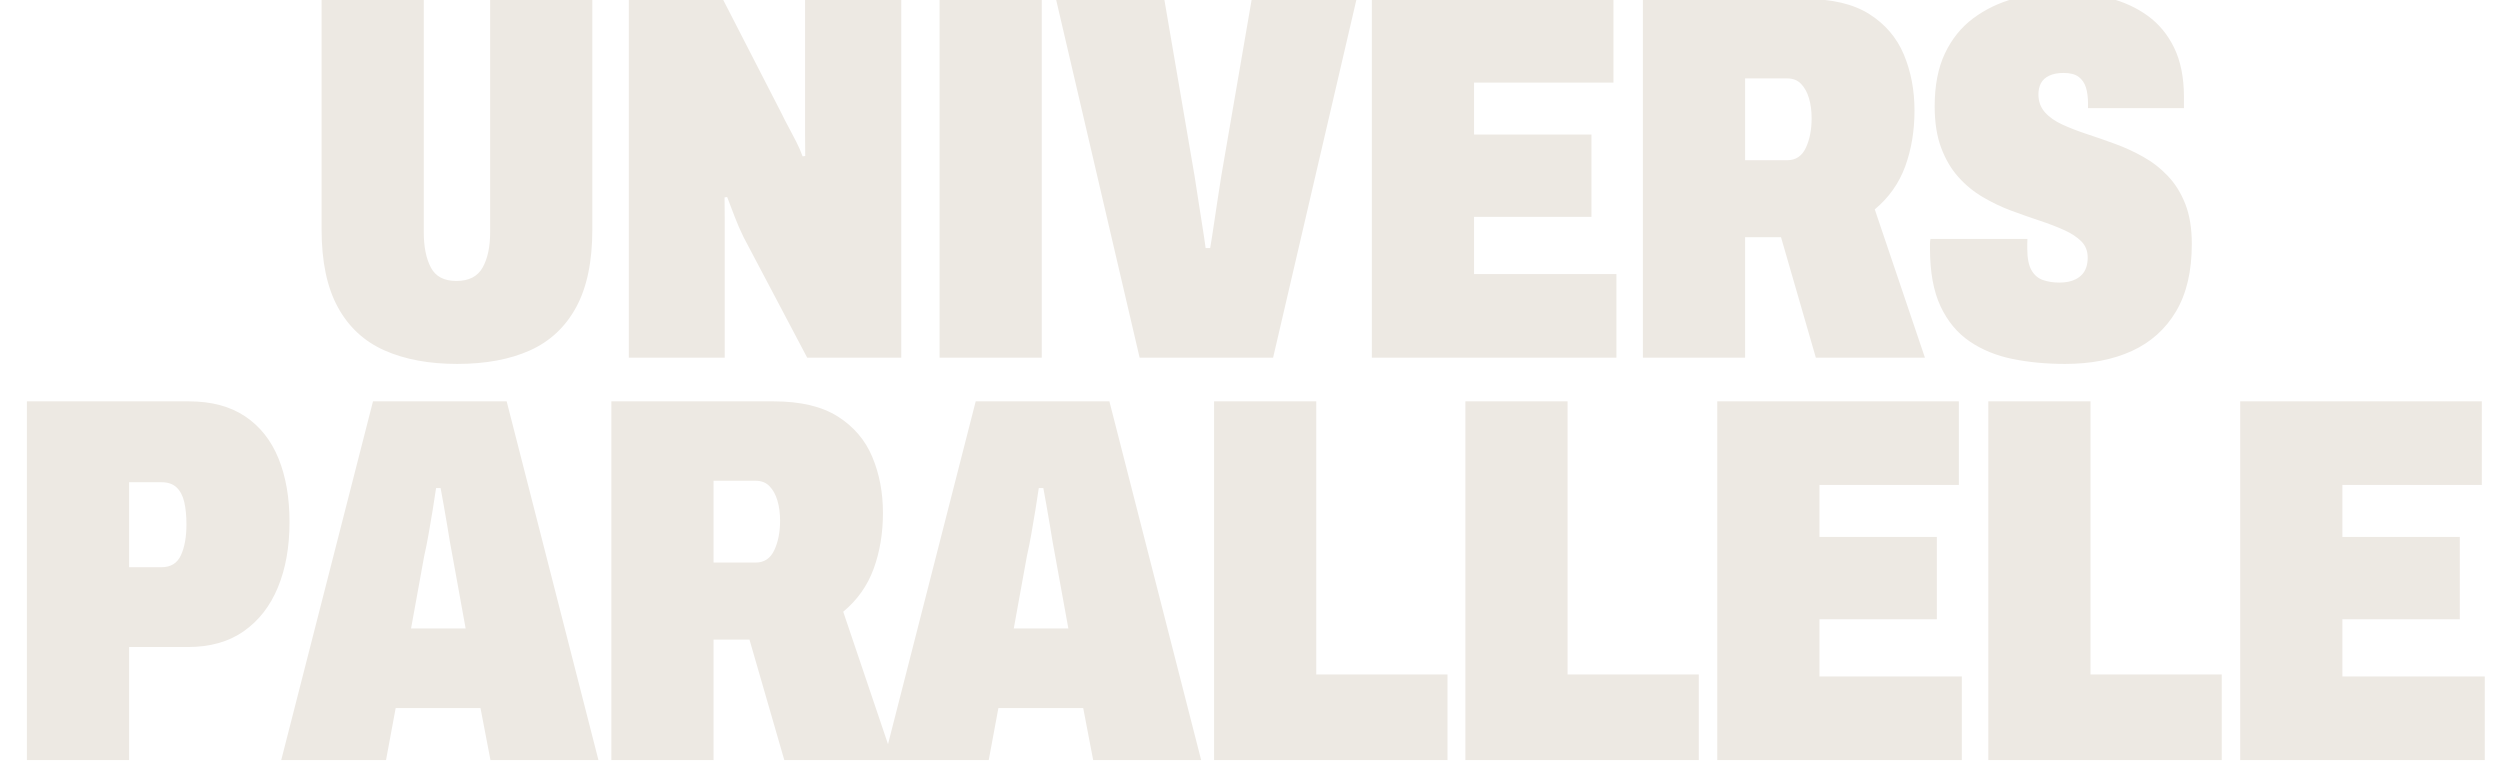
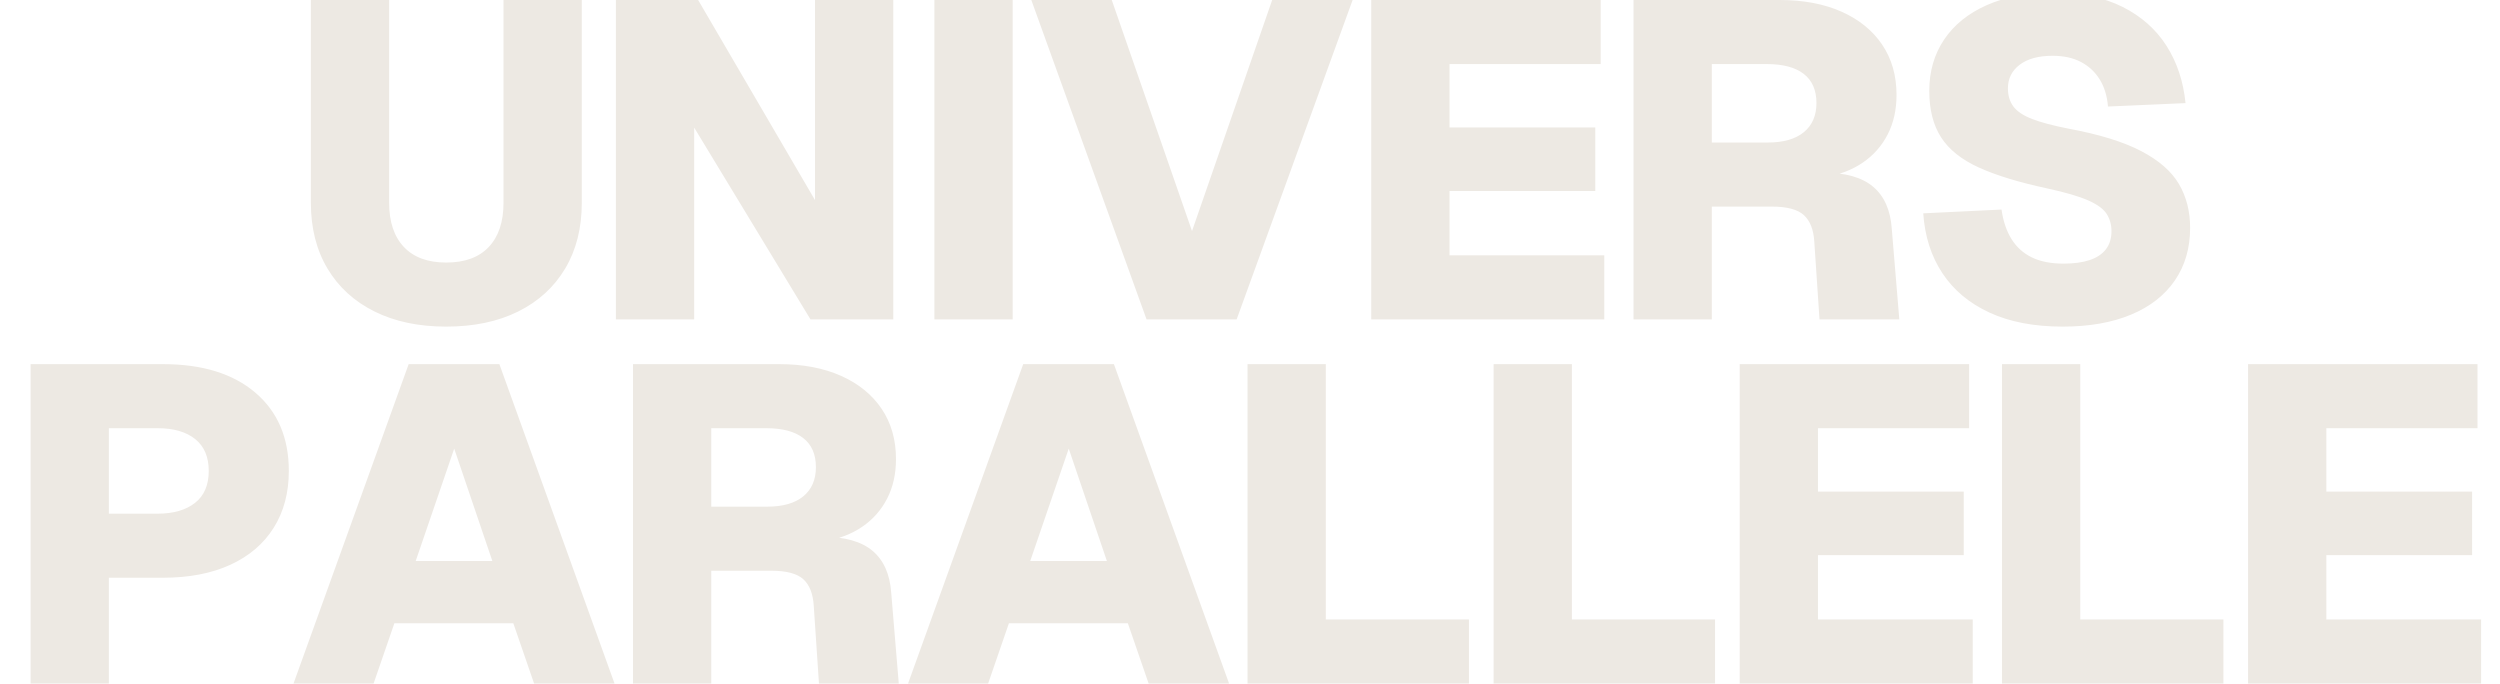
- <svg xmlns="http://www.w3.org/2000/svg" viewBox="0 0 4795 1458" width="4795" height="1458" role="img" aria-label="Univers Parallele">
-   <path fill="#EDE9E3" d="M876.9 698.0Q795.9 698.0 737.5 672.1Q679.1 646.2 648.0 589.2Q616.8 532.3 616.8 439.9V-2.0H812.8V445.5Q812.8 487.3 826.4 513.1Q839.9 538.9 875.3 538.9Q911.3 538.9 925.7 513.1Q940.1 487.3 940.1 445.5V-2.0H1136.1V439.9Q1136.1 532.3 1105.1 589.2Q1074.1 646.2 1016.4 672.1Q958.6 698.0 876.9 698.0Z M1206.1 686.0V-2.0H1386.2L1499.6 218.7Q1504.6 229.3 1512.1 243.1Q1519.5 256.8 1527.1 271.7Q1534.7 286.6 1539.4 299.9L1544.4 299.2Q1544.1 277.8 1544.1 256.6Q1544.1 235.3 1544.1 218.7V-2.0H1728.6V686.0H1548.2L1426.3 455.1Q1416.5 435.1 1409.1 415.6Q1401.7 396.2 1394.7 377.9L1389.7 378.6Q1390.0 398.2 1390.0 418.5Q1390.0 438.8 1390.0 455.1V686.0Z M1802.1 686.0V-2.0H1998.1V686.0Z M2185.8 686.0 2025.3 -2.0H2233.0L2291.2 337.7Q2293.9 354.0 2297.6 379.0Q2301.3 404.0 2305.5 429.7Q2309.7 455.4 2312.4 475.8H2321.1Q2324.5 456.1 2328.2 430.7Q2331.9 405.4 2335.8 380.2Q2339.7 355.0 2342.4 337.7L2400.9 -2.0H2601.9L2441.8 686.0Z M2631.2 686.0V-2.0H3094.6V158.4H2827.2V258.0H3052.4V416.0H2827.2V525.6H3100.3V686.0Z M3151.1 686.0V-2.0H3462.4Q3539.4 -2.0 3585.3 27.0Q3631.2 56.1 3651.6 104.7Q3672.0 153.4 3672.0 212.1Q3672.0 270.2 3654.2 319.1Q3636.3 367.9 3595.8 401.6L3692.0 686.0H3482.8L3416.0 455.0H3347.1V686.0ZM3347.1 307.3H3427.8Q3452.5 307.3 3463.6 283.5Q3474.7 259.7 3474.7 227.0Q3474.7 205.3 3469.6 188.4Q3464.6 171.4 3454.5 160.9Q3444.5 150.4 3427.8 150.4H3347.1Z M3960.7 698.0Q3906.8 698.0 3860.1 688.5Q3813.4 679.0 3777.8 654.8Q3742.2 630.6 3721.9 587.4Q3701.7 544.2 3701.7 476.5Q3701.7 474.5 3701.7 468.4Q3701.7 462.3 3702.7 458.3H3888.6Q3888.3 462.9 3888.3 467.7Q3888.3 472.6 3888.3 476.9Q3888.3 504.2 3896.4 518.3Q3904.4 532.3 3918.4 537.1Q3932.4 542.0 3949.9 542.0Q3958.7 542.0 3966.6 540.5Q3974.5 539.0 3981.4 535.5Q3988.3 532.0 3993.5 526.4Q3998.8 520.7 4001.5 512.5Q4004.2 504.4 4004.2 494.0Q4004.2 475.0 3991.8 462.7Q3979.4 450.4 3958.6 441.1Q3937.8 431.7 3911.7 423.1Q3885.6 414.4 3857.4 404.0Q3829.3 393.5 3803.2 378.1Q3777.0 362.8 3756.2 339.6Q3735.5 316.5 3723.1 283.3Q3710.7 250.1 3710.7 204.0Q3710.7 144.0 3730.4 102.4Q3750.2 60.7 3784.8 35.0Q3819.4 9.3 3863.1 -2.7Q3906.7 -14.7 3954.6 -14.7Q4002.7 -14.7 4045.1 -3.8Q4087.4 7.1 4119.5 30.4Q4151.7 53.8 4170.1 91.8Q4188.5 129.8 4188.8 184.2V207.4H4004.8V198.1Q4004.8 180.8 4000.8 167.7Q3996.7 154.7 3986.7 147.3Q3976.8 139.9 3957.9 139.9Q3941.1 139.9 3930.1 145.3Q3919.2 150.6 3914.4 159.8Q3909.7 169.0 3909.7 181.0Q3909.7 201.3 3922.1 215.3Q3934.5 229.3 3955.6 238.9Q3976.7 248.6 4002.8 257.2Q4029.0 265.8 4056.8 276.0Q4084.6 286.1 4110.7 300.8Q4136.9 315.4 4158.0 337.6Q4179.1 359.8 4191.5 391.5Q4203.9 423.2 4203.9 467.9Q4203.9 546.3 4173.6 597.3Q4143.3 648.3 4088.9 673.2Q4034.6 698.0 3960.7 698.0Z M51.6 1457.8V769.8H362.2Q427.2 769.8 470.2 798.6Q513.1 827.4 534.2 879.4Q555.3 931.4 555.3 1001.1Q555.3 1072.8 533.0 1126.6Q510.8 1180.4 467.5 1210.7Q424.3 1241.0 360.3 1241.0H247.6V1457.8ZM247.6 1087.9H309.9Q336.4 1087.9 347.0 1065.0Q357.6 1042.0 357.6 1005.7Q357.6 981.1 353.4 962.9Q349.2 944.8 338.6 934.8Q328.0 924.9 309.9 924.9H247.6Z M539.4 1457.8 715.4 769.8H971.8L1147.8 1457.8H940.7L921.6 1358.1H758.9L740.4 1457.8ZM788.4 1205.4H893.1L867.9 1066.5Q865.9 1056.5 863.2 1040.8Q860.5 1025.1 857.5 1006.4Q854.5 987.7 851.1 969.2Q847.8 950.7 845.1 936.1H836.4Q833.7 954.7 829.9 978.1Q826.0 1001.4 822.0 1024.6Q817.9 1047.8 813.6 1066.5Z M1172.6 1457.8V769.8H1483.9Q1560.9 769.8 1606.8 798.8Q1652.7 827.8 1673.1 876.5Q1693.5 925.2 1693.5 983.8Q1693.5 1041.9 1675.7 1090.8Q1657.8 1139.7 1617.3 1173.3L1713.5 1457.8H1504.3L1437.5 1226.8H1368.6V1457.8ZM1368.6 1079.0H1449.3Q1474.0 1079.0 1485.1 1055.2Q1496.2 1031.4 1496.2 998.8Q1496.2 977.1 1491.1 960.1Q1486.1 943.1 1476.0 932.6Q1466.0 922.1 1449.3 922.1H1368.6Z M1695.4 1457.8 1871.4 769.8H2127.8L2303.8 1457.8H2096.7L2077.6 1358.1H1914.9L1896.4 1457.8ZM1944.4 1205.4H2049.1L2023.9 1066.5Q2021.9 1056.5 2019.2 1040.8Q2016.5 1025.1 2013.5 1006.4Q2010.5 987.7 2007.1 969.2Q2003.8 950.7 2001.1 936.1H1992.4Q1989.7 954.7 1985.9 978.1Q1982.0 1001.4 1978.0 1024.6Q1973.9 1047.8 1969.6 1066.5Z M2328.6 1457.8V769.8H2524.6V1293.6H2776.3V1457.8Z M2810.6 1457.8V769.8H3006.6V1293.6H3258.3V1457.8Z M3293.7 1457.8V769.8H3757.1V930.1H3489.7V1029.8H3714.9V1187.8H3489.7V1297.4H3762.8V1457.8Z M3813.6 1457.8V769.8H4009.6V1293.6H4261.3V1457.8Z M4296.7 1457.8V769.8H4760.1V930.1H4492.7V1029.8H4717.9V1187.8H4492.7V1297.4H4765.8V1457.8Z" />
+ <svg xmlns="http://www.w3.org/2000/svg" viewBox="0 0 5557 1519" width="5557" height="1519" role="img" aria-label="Univers Parallele">
+   <path fill="#EDE9E3" d="M991.8 726.0Q900.1 726.0 832.5 692.4Q764.8 658.8 727.9 596.9Q691.0 535.0 691.0 450.8V0.0H865.0V450.8Q865.0 514.2 897.7 548.9Q930.4 583.6 991.8 583.6Q1053.8 583.6 1086.5 548.9Q1119.2 514.2 1119.2 450.8V0.0H1293.2V450.8Q1293.2 535.0 1256.3 596.9Q1219.4 658.8 1151.8 692.4Q1084.2 726.0 991.8 726.0Z M1369.0 710.0V0.0H1551.8L1811.6 444.8V0.0H1985.6V710.0H1801.6L1543.0 283.6V710.0Z M2077.0 710.0V0.0H2251.0V710.0Z M2548.6 710.0 2292.4 0.0H2471.2L2649.6 513.6L2827.8 0.0H3006.6L2748.8 710.0Z M3048.0 710.0V0.0H3558.0V142.4H3222.0V283.4H3546.0V424.6H3222.0V567.6H3566.0V710.0Z M3631.0 710.0V0.0H3956.0Q4035.0 0.0 4093.4 26.0Q4151.8 52.0 4183.7 99.3Q4215.6 146.6 4215.6 211.0Q4215.6 260.6 4195.9 298.9Q4176.2 337.2 4140.4 361.6Q4104.6 386.0 4056.2 393.6L4053.4 383.8Q4126.4 383.8 4163.5 415.0Q4200.6 446.2 4205.0 508.2L4221.8 710.0H4044.4L4032.8 537.2Q4030.4 497.2 4009.7 478.2Q3989.0 459.2 3938.2 459.2H3805.0V710.0ZM3805.0 316.8H3929.4Q3981.6 316.8 4009.6 293.8Q4037.6 270.8 4037.6 229.0Q4037.6 186.2 4009.4 164.3Q3981.2 142.4 3927.2 142.4H3805.0Z M4584.8 726.0Q4490.0 726.0 4422.6 695.0Q4355.2 664.0 4317.7 607.5Q4280.2 551.0 4275.0 474.2L4449.0 465.8Q4454.4 504.4 4471.2 531.4Q4488.0 558.4 4516.5 572.2Q4545.0 586.0 4586.8 586.0Q4620.8 586.0 4644.6 578.2Q4668.4 570.4 4680.9 554.2Q4693.4 538.0 4693.4 514.0Q4693.4 492.2 4682.7 475.5Q4672.0 458.8 4641.3 445.3Q4610.6 431.8 4550.4 418.8Q4456.4 398.6 4398.7 372.4Q4341.0 346.2 4314.7 305.4Q4288.4 264.6 4288.4 202.0Q4288.4 137.2 4321.3 88.1Q4354.2 39.0 4416.0 11.5Q4477.8 -16.0 4564.4 -16.0Q4656.0 -16.0 4718.4 15.5Q4780.8 47.0 4815.8 102.0Q4850.8 157.0 4858.0 229.2L4685.6 236.8Q4682.8 201.8 4667.3 176.7Q4651.8 151.6 4625.6 137.8Q4599.4 124.0 4562.4 124.0Q4515.6 124.0 4489.4 143.9Q4463.2 163.8 4463.2 196.4Q4463.2 220.6 4475.5 236.9Q4487.8 253.2 4517.0 264.5Q4546.2 275.8 4598.0 286.0Q4699.8 304.8 4759.1 335.7Q4818.4 366.6 4843.3 409.0Q4868.2 451.4 4868.2 506.4Q4868.2 574.0 4834.2 623.5Q4800.2 673.0 4736.6 699.5Q4673.0 726.0 4584.8 726.0Z M68.0 1519.4V809.4H362.2Q493.2 809.4 567.6 872.8Q642.0 936.2 642.0 1046.8Q642.0 1119.6 608.4 1173.1Q574.8 1226.6 512.0 1255.4Q449.2 1284.2 362.2 1284.2H242.0V1519.4ZM242.0 1141.8H350.2Q403.0 1141.8 433.5 1117.8Q464.0 1093.8 464.0 1046.8Q464.0 1000.2 433.9 976.0Q403.8 951.8 350.2 951.8H242.0Z M652.4 1519.4 908.4 809.4H1110.0L1366.0 1519.4H1187.2L1141.0 1385.4H876.6L830.4 1519.4ZM924.0 1247.0H1094.4L1009.6 997.2Z M1407.0 1519.4V809.4H1732.0Q1811.0 809.4 1869.4 835.4Q1927.8 861.4 1959.7 908.7Q1991.6 956.0 1991.6 1020.4Q1991.6 1070.0 1971.9 1108.3Q1952.2 1146.6 1916.4 1171.0Q1880.6 1195.4 1832.2 1203.0L1829.4 1193.2Q1902.4 1193.2 1939.5 1224.4Q1976.6 1255.6 1981.0 1317.6L1997.8 1519.4H1820.4L1808.8 1346.6Q1806.4 1306.6 1785.7 1287.6Q1765.0 1268.6 1714.2 1268.6H1581.0V1519.4ZM1581.0 1126.2H1705.4Q1757.6 1126.2 1785.6 1103.2Q1813.6 1080.2 1813.6 1038.4Q1813.6 995.6 1785.4 973.7Q1757.2 951.8 1703.2 951.8H1581.0Z M2018.4 1519.4 2274.4 809.4H2476.0L2732.0 1519.4H2553.2L2507.0 1385.4H2242.6L2196.4 1519.4ZM2290.0 1247.0H2460.4L2375.6 997.2Z M2773.0 1519.4V809.4H2947.0V1478.6L2848.8 1377.0H3265.2V1519.4Z M3320.0 1519.4V809.4H3494.0V1478.6L3395.8 1377.0H3812.2V1519.4Z M3867.0 1519.4V809.4H4377.0V951.8H4041.0V1092.8H4365.0V1234.0H4041.0V1377.0H4385.0V1519.4Z M4450.0 1519.4V809.4H4624.0V1478.6L4525.8 1377.0H4942.2V1519.4Z M4997.0 1519.4V809.4H5507.0V951.8H5171.0V1092.8H5495.0V1234.0H5171.0V1377.0H5515.0V1519.4Z" />
</svg>
